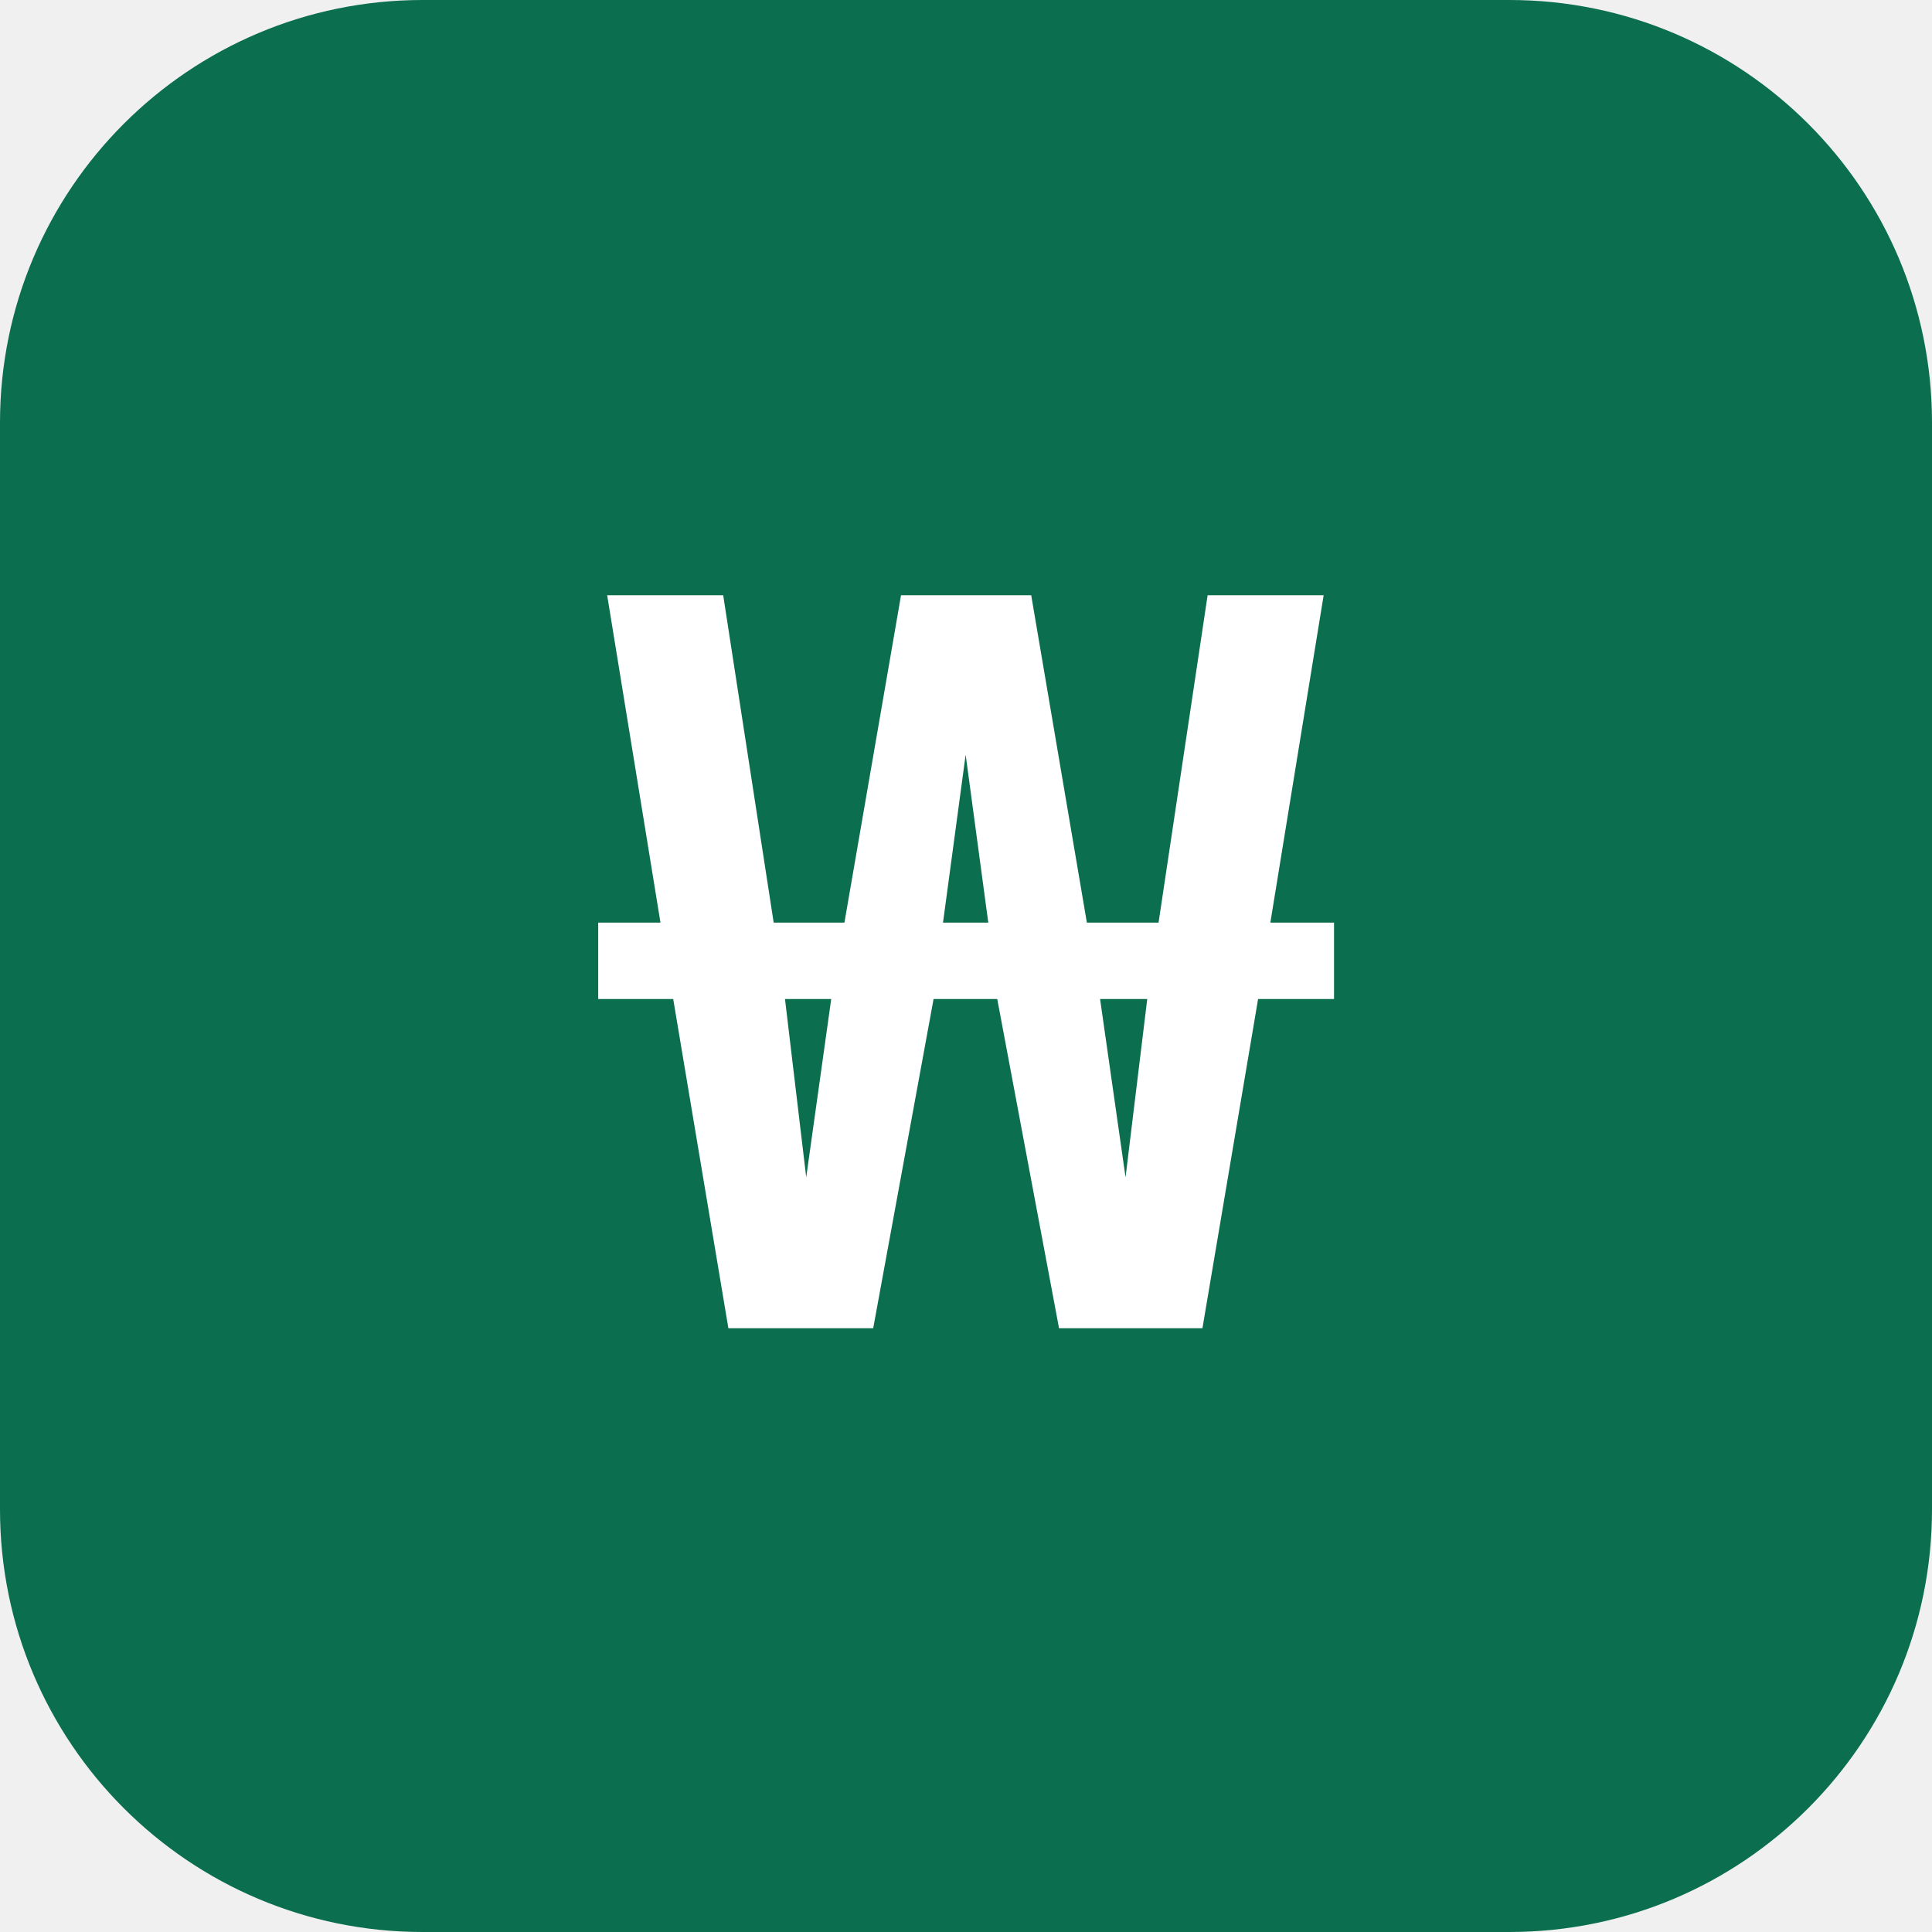
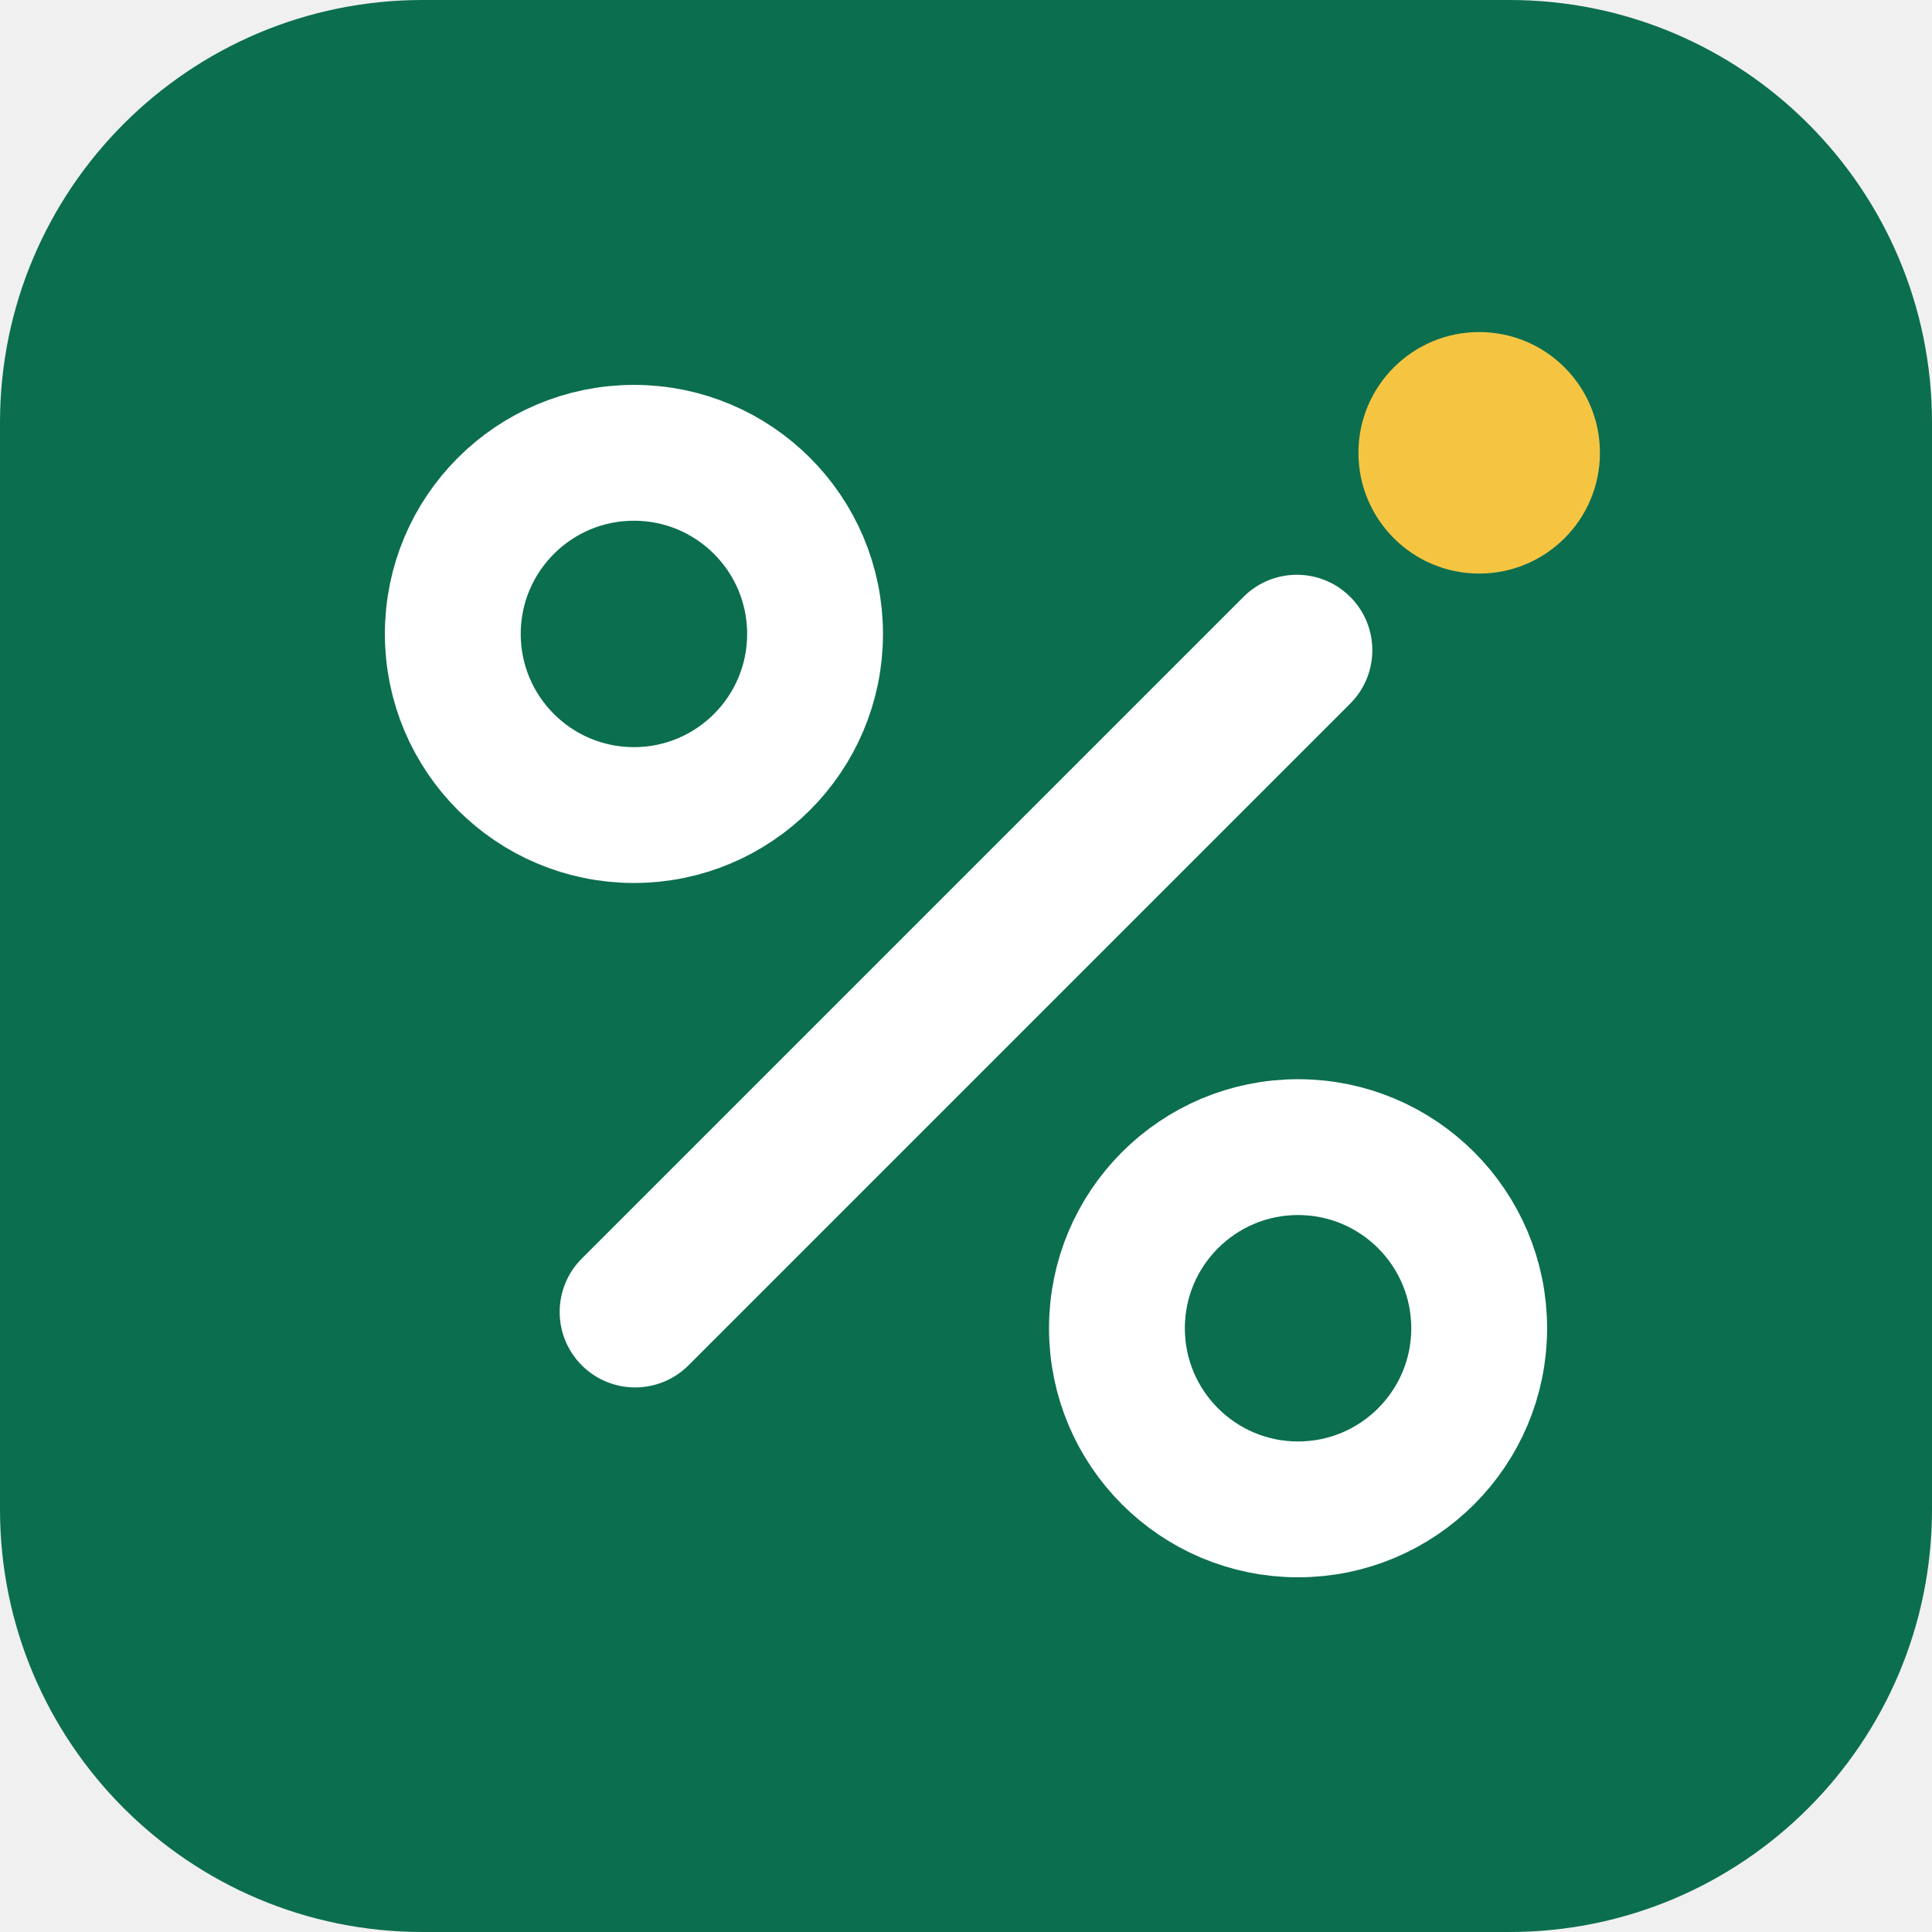
<svg xmlns="http://www.w3.org/2000/svg" viewBox="0 0 64 64">
  <rect width="64" height="64" rx="14" fill="#0b6e4f" />
-   <text x="32" y="44" font-size="34" text-anchor="middle" fill="#fff" font-family="sans-serif" font-weight="700">₩</text>
+   <rect x="14" y="30" width="36" height="5" rx="2.5" fill="#fff" transform="rotate(-45 32 32.5)" />
+   <circle cx="21" cy="21" r="6" fill="none" stroke="#fff" stroke-width="4.5" />
+   <circle cx="43" cy="44" r="6" fill="none" stroke="#fff" stroke-width="4.5" />
+   <circle cx="49" cy="15" r="4" fill="#f5c542" />
</svg>
